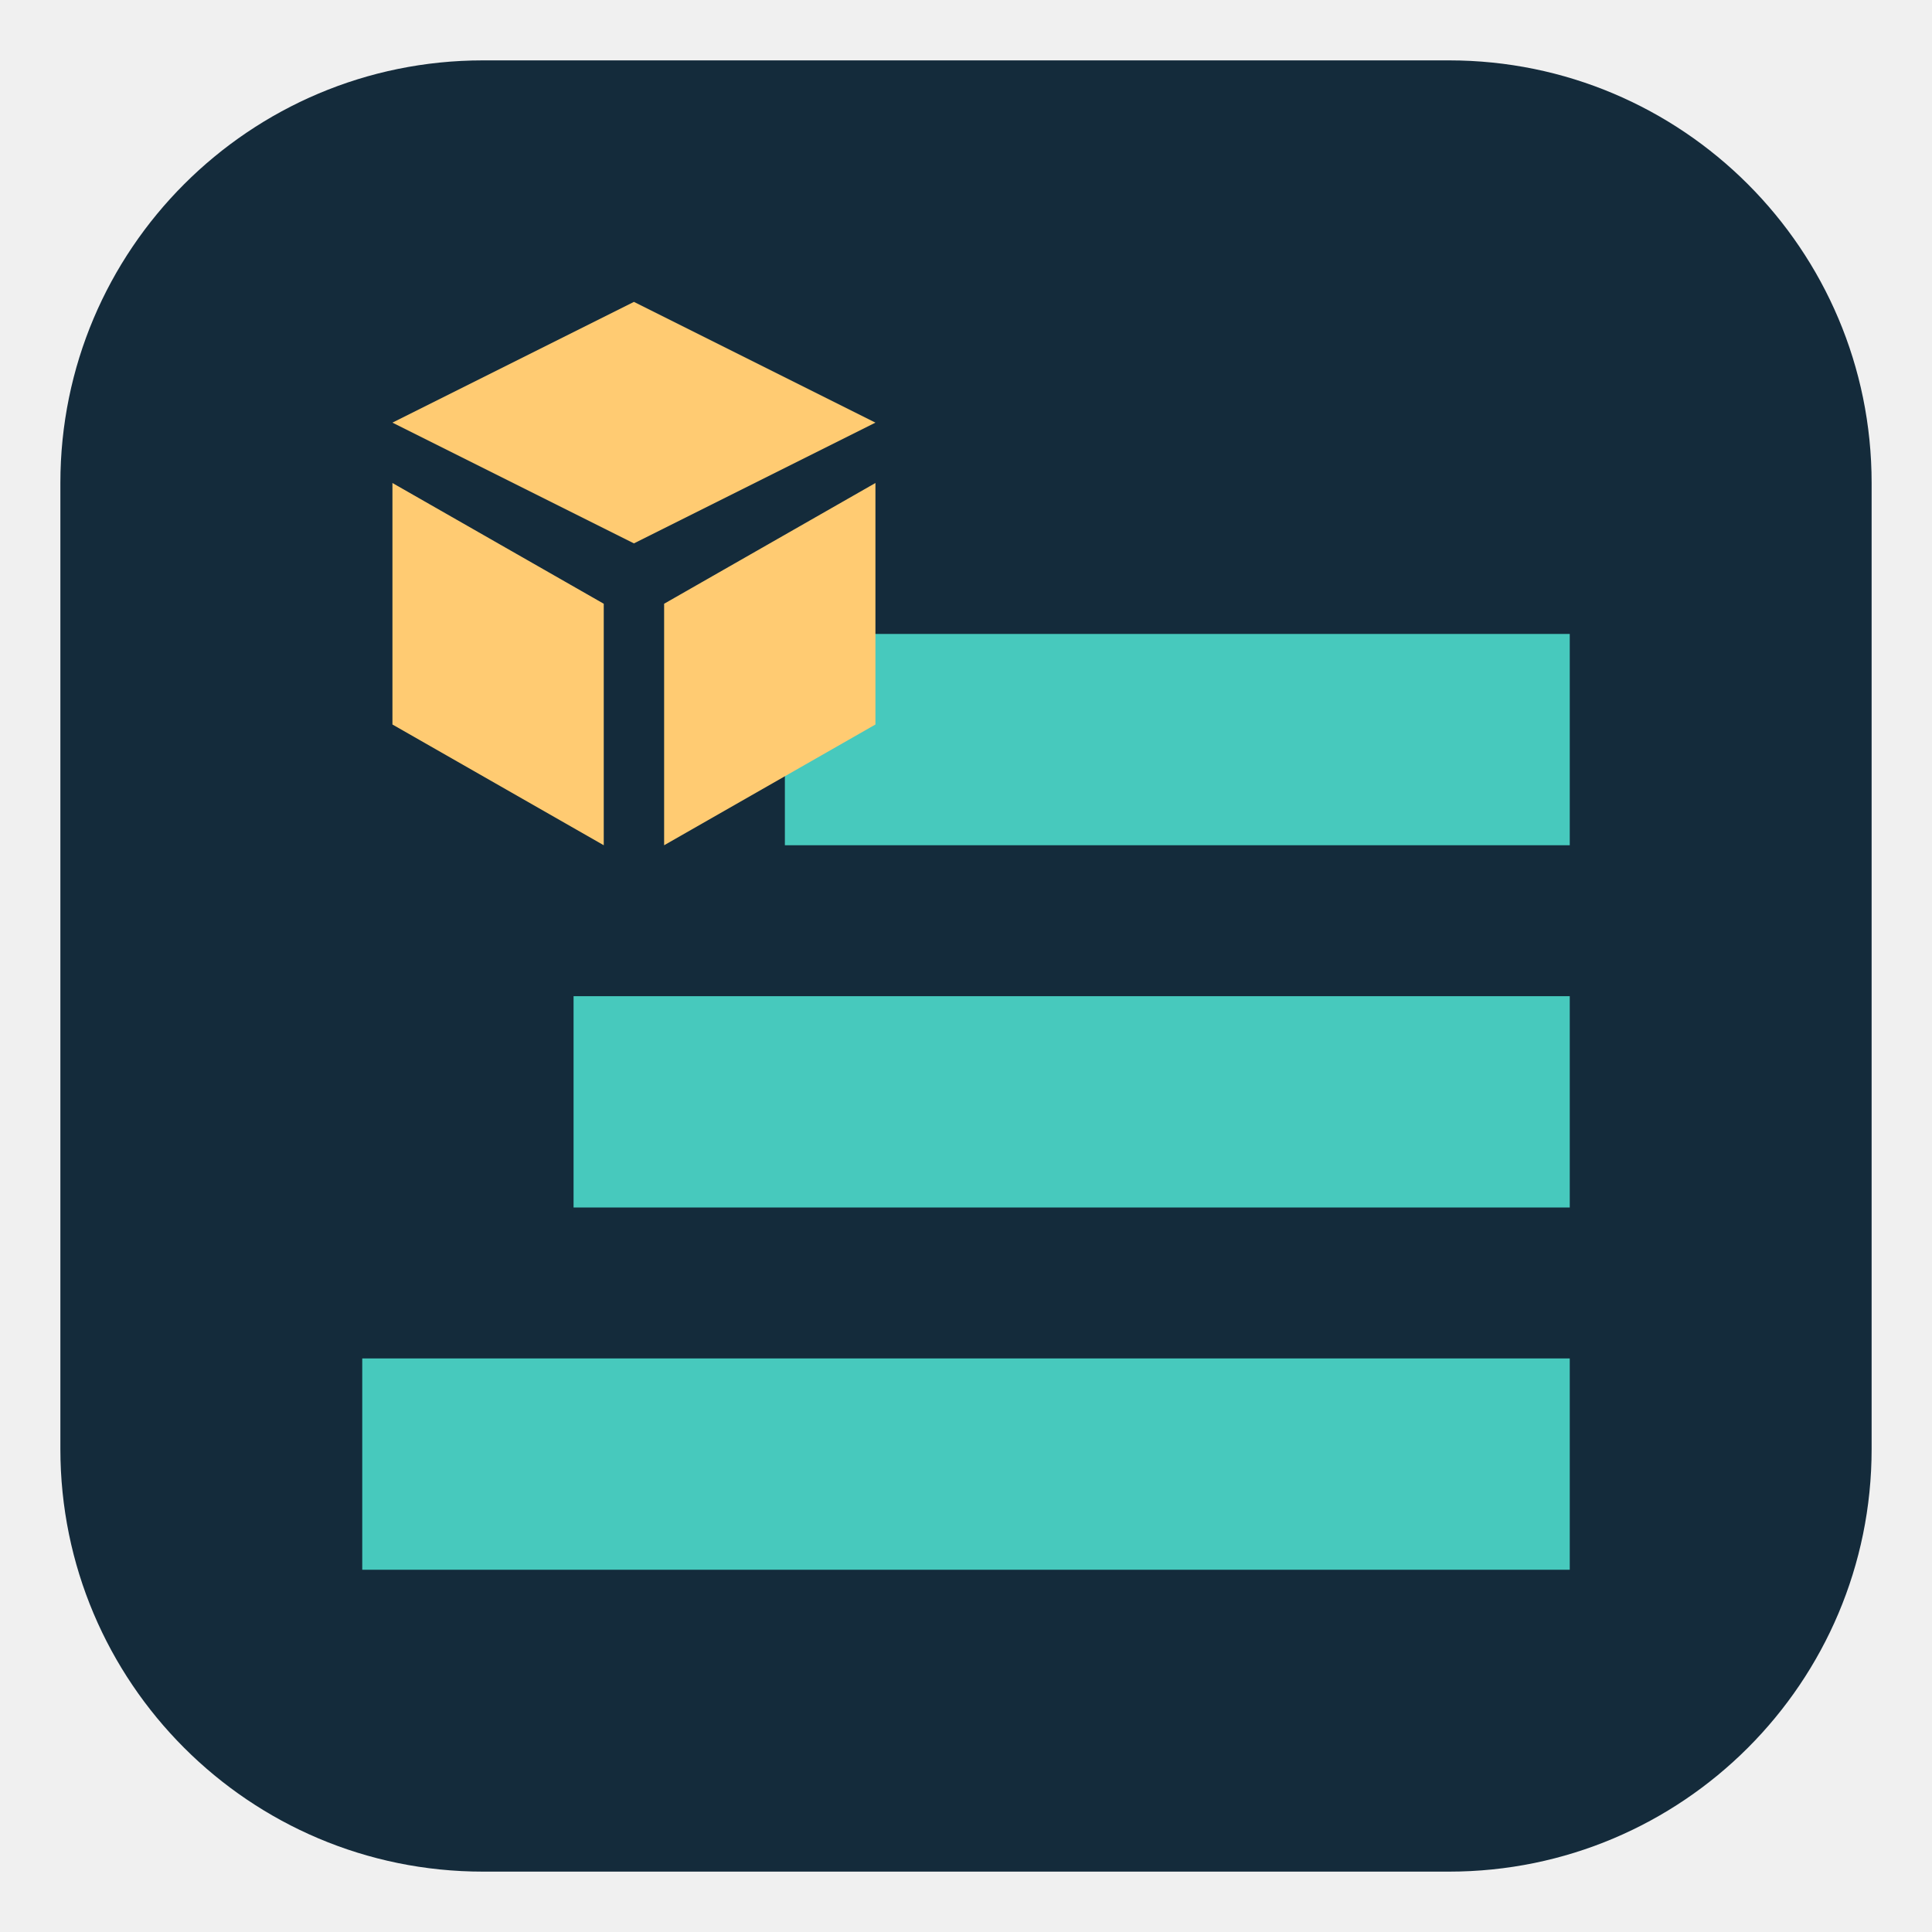
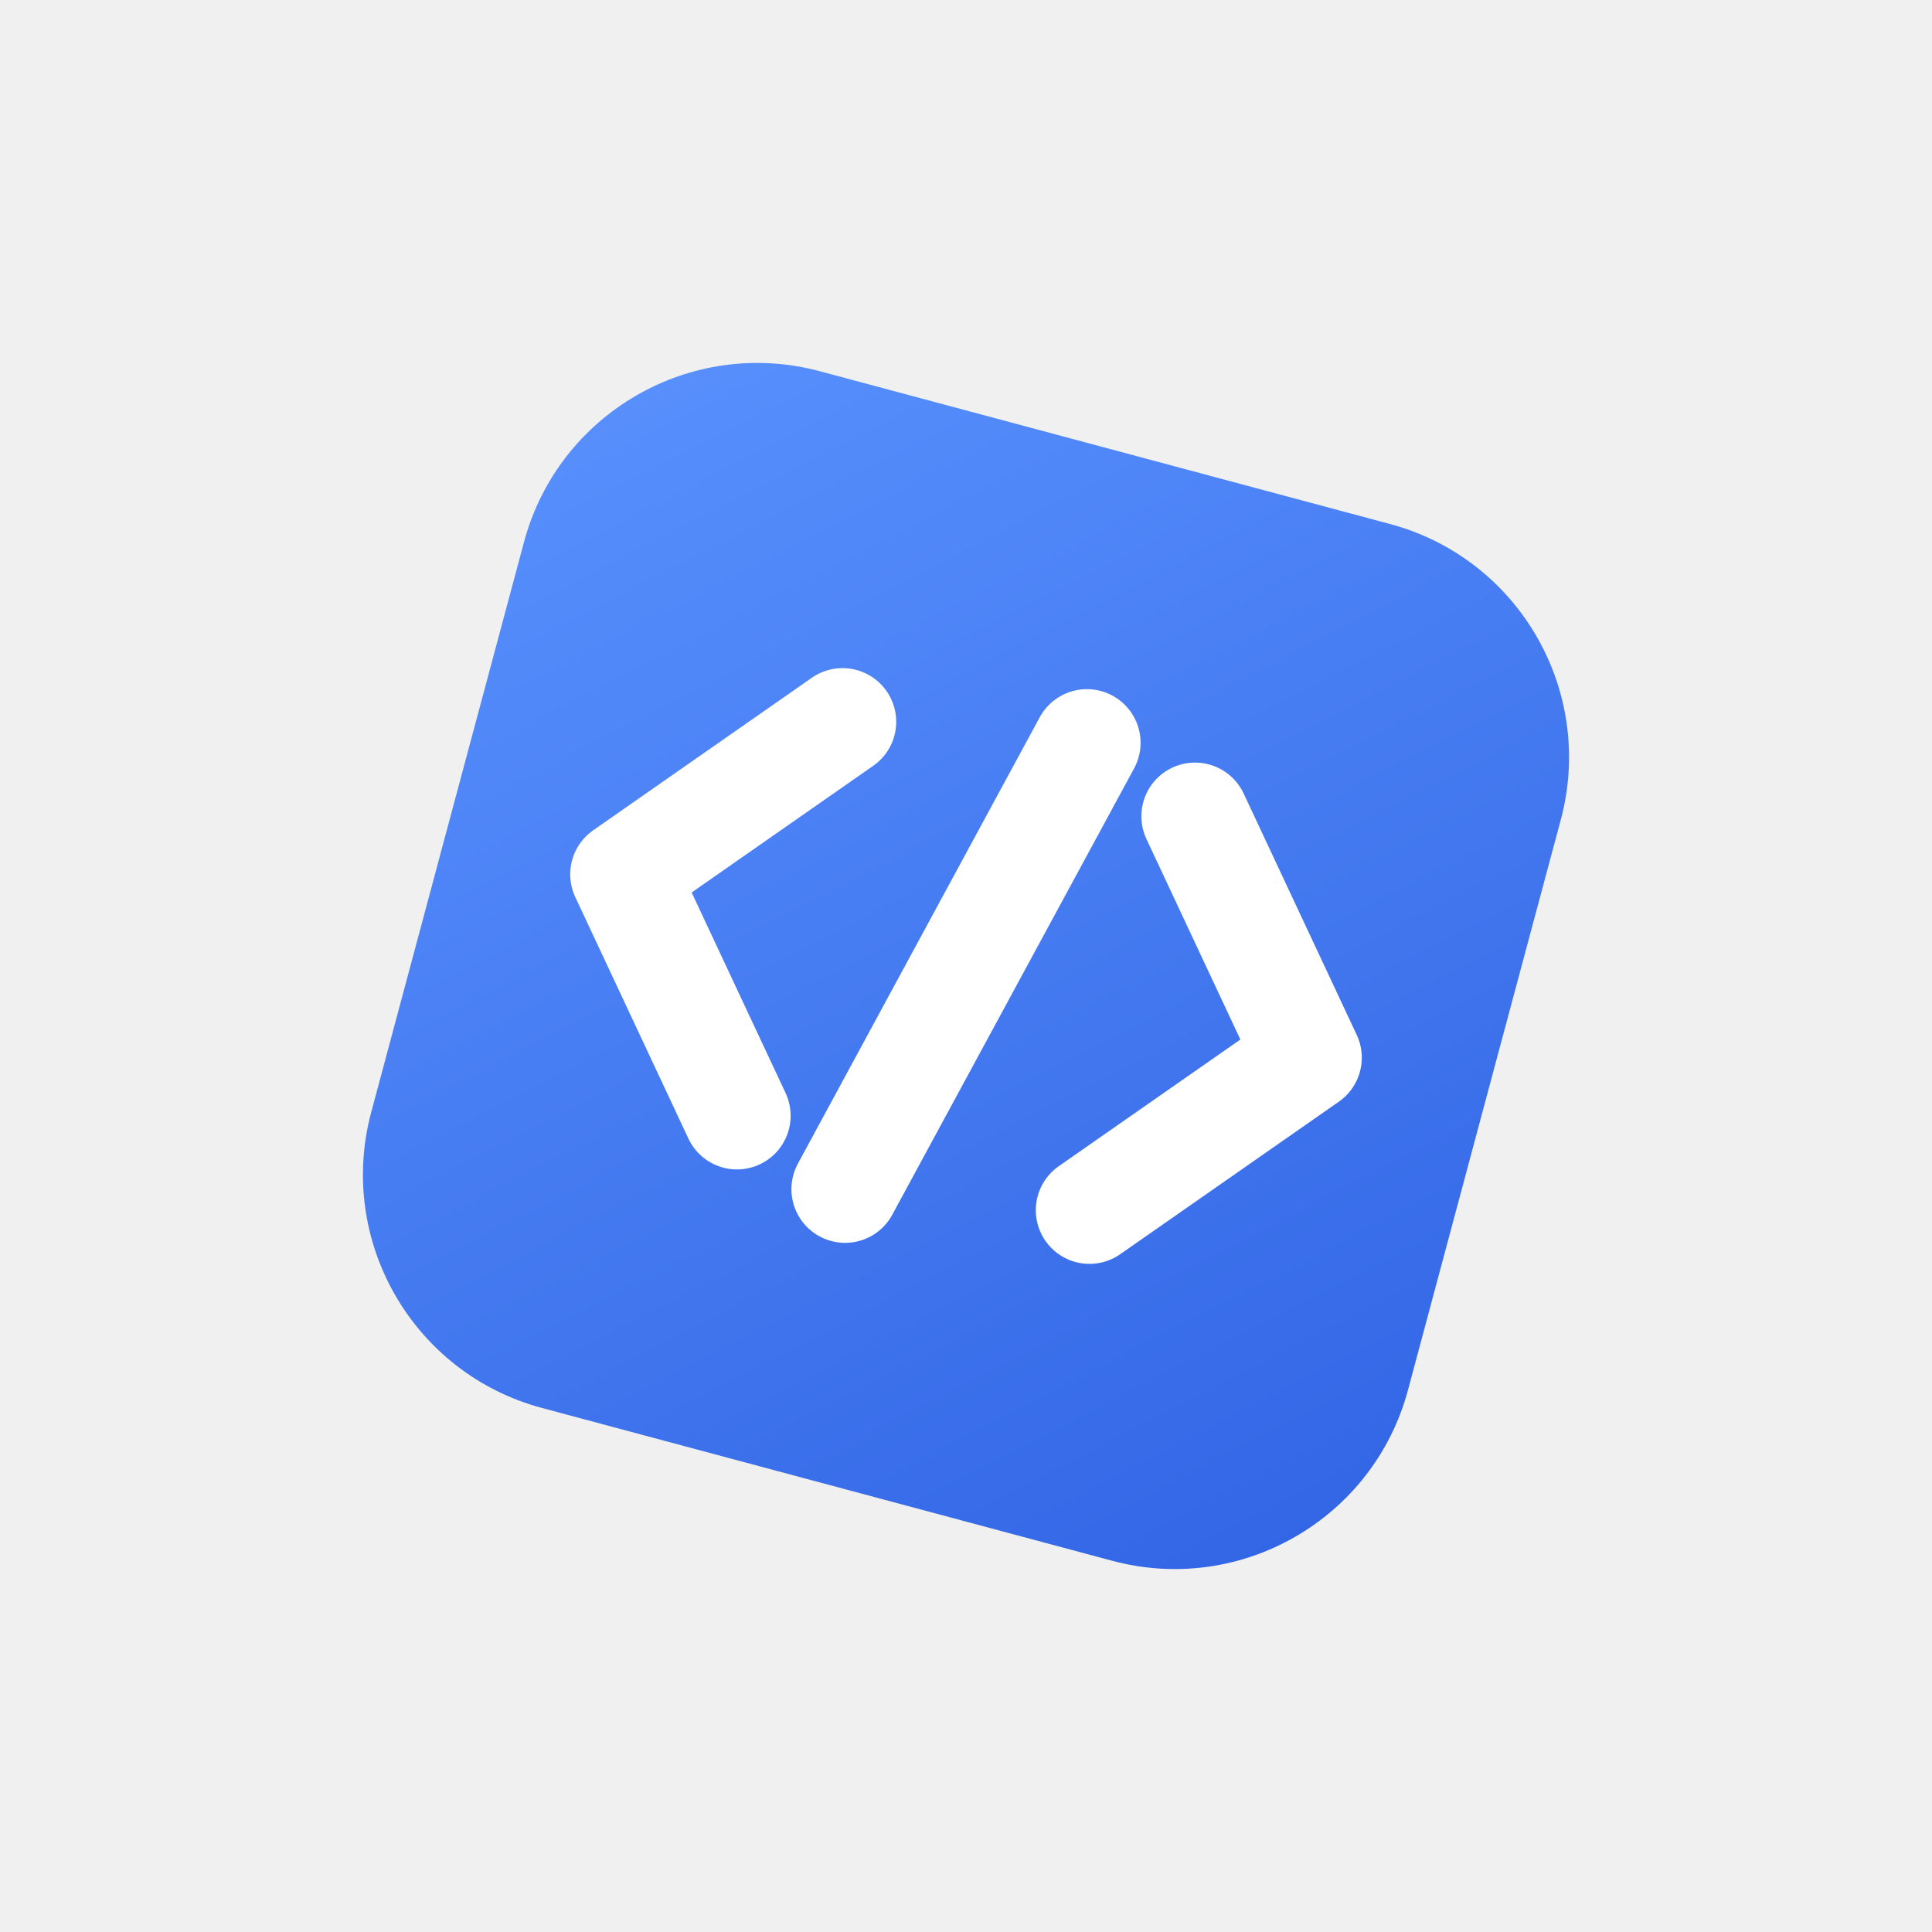
- <svg xmlns="http://www.w3.org/2000/svg" viewBox="0 0 64 64" role="img" aria-labelledby="title">
-   <rect x="2" y="2" width="60" height="60" rx="14" fill="#142b3b" />
-   <path d="M12 45h40v7H12zm7-12h33v7H19zm7-12h26v7H26z" fill="#47c9bd" />
-   <path d="m13 14 8-4 8 4-8 4zm0 2 7 4v8l-7-4zm9 4 7-4v8l-7 4z" fill="#ffcb72" />
+ <svg xmlns="http://www.w3.org/2000/svg" width="36" height="36" viewBox="0 0 36 36" fill="none" role="img" aria-labelledby="rbxdev_icon_title">
+   <defs>
+     <linearGradient id="rbxdev_icon_fill" x1="8" y1="7" x2="28" y2="29" gradientUnits="userSpaceOnUse">
+       <stop stop-color="#5B93FF" />
+       <stop offset="1" stop-color="#2F62E3" />
+     </linearGradient>
+   </defs>
+   <g transform="rotate(15 18 18)">
+     <rect x="8" y="8" width="20" height="20" rx="4.5" fill="url(#rbxdev_icon_fill)" />
+     <path d="M14.6 14.2 11.4 18l3.2 3.8M21.4 14.2l3.2 3.8-3.2 3.8M19.1 13.4l-2.2 9.2" stroke="#FFFFFF" stroke-width="2" stroke-linecap="round" stroke-linejoin="round" />
+   </g>
</svg>
